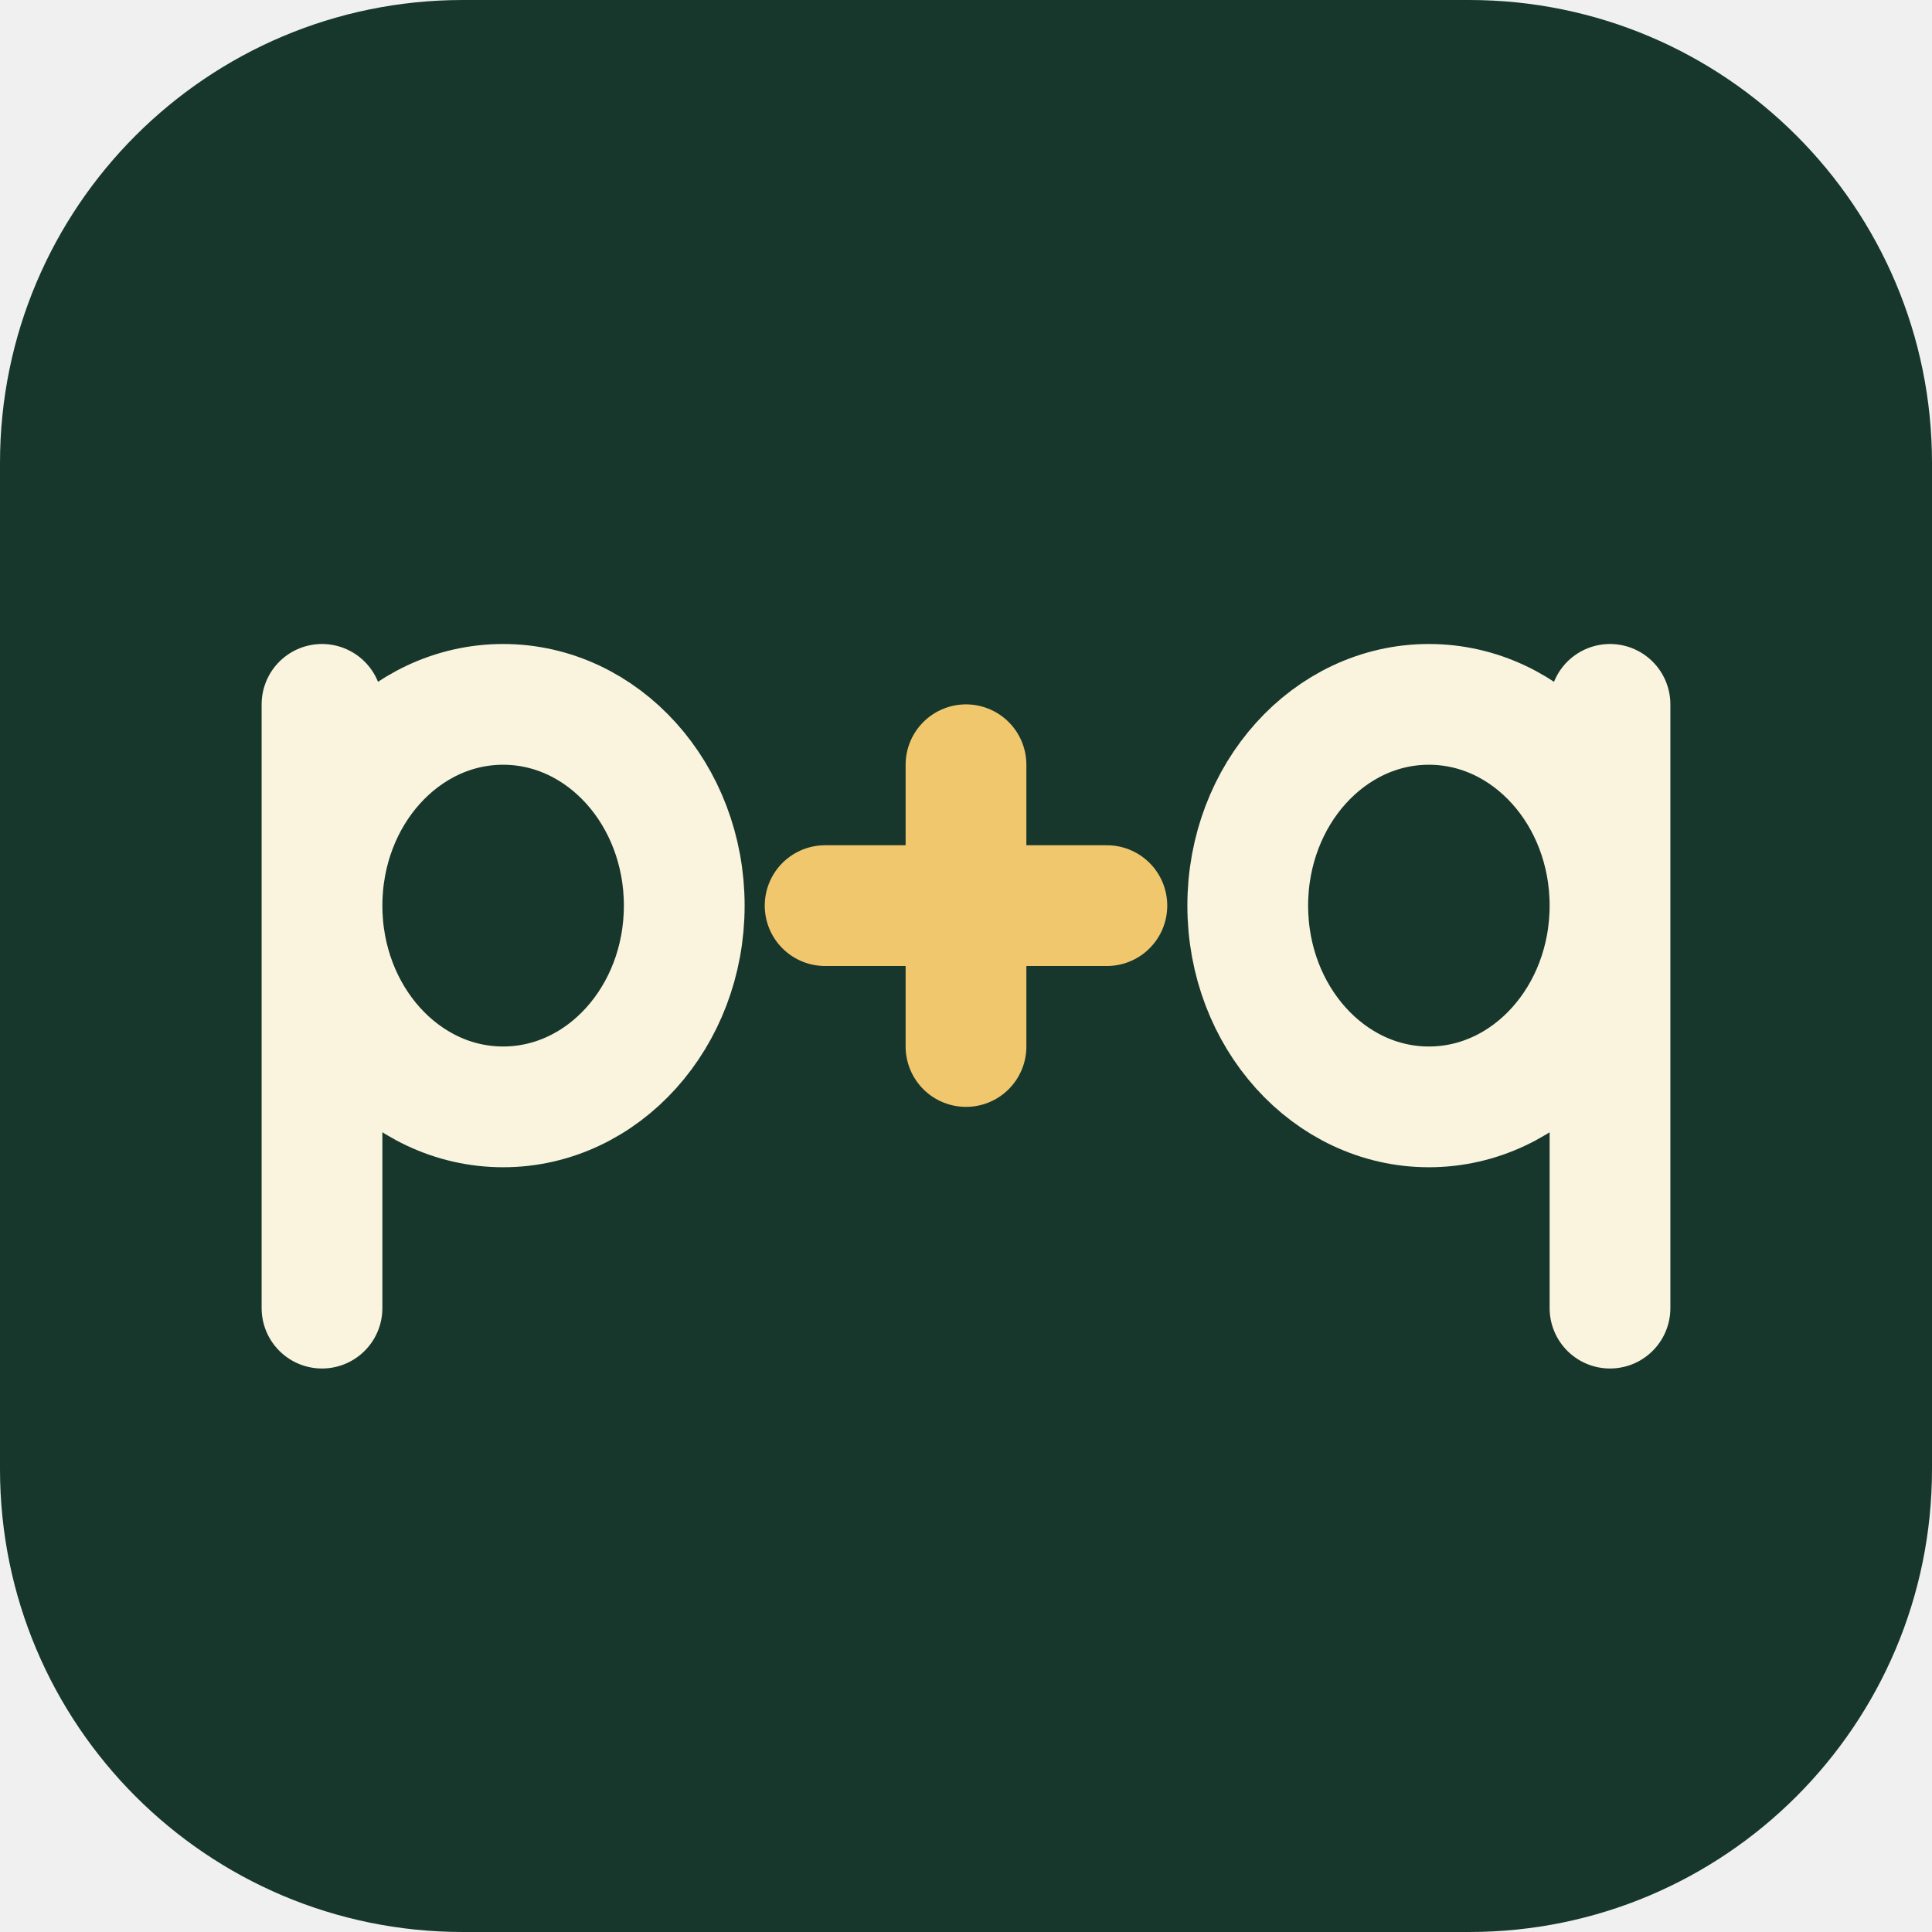
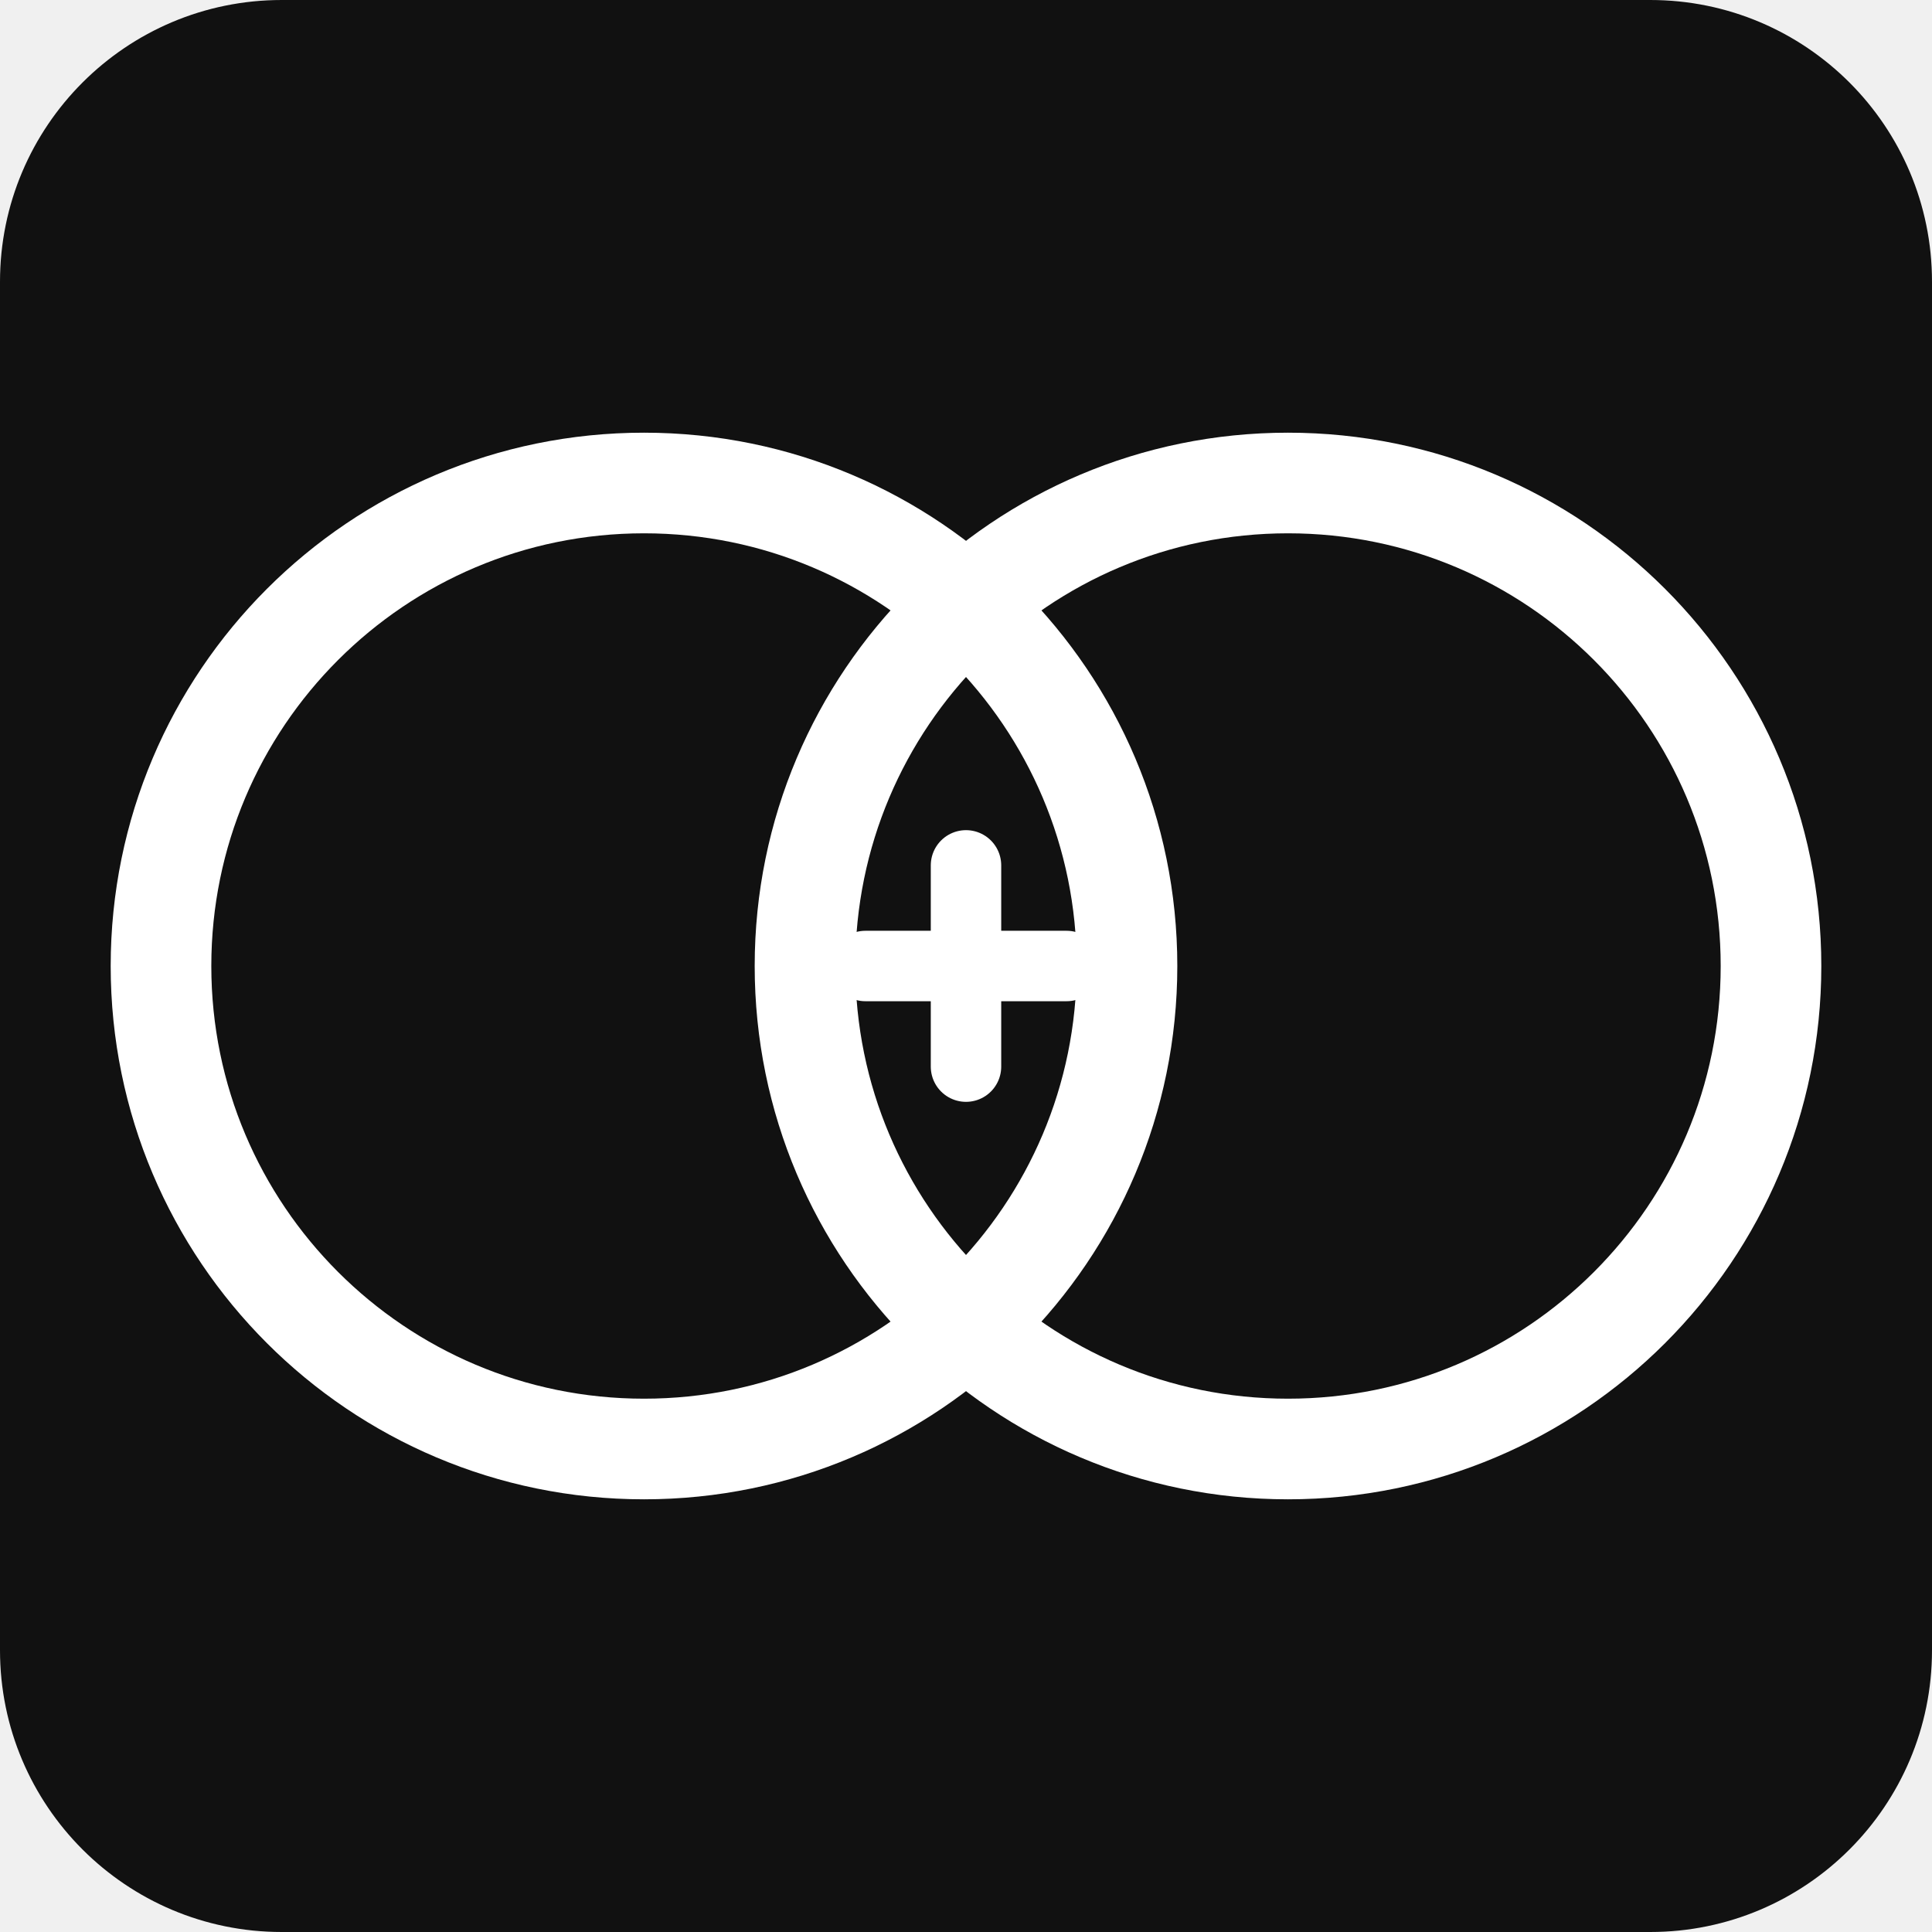
- <svg xmlns="http://www.w3.org/2000/svg" viewBox="0 0 96 96">
-   <rect width="96" height="96" rx="23" fill="#17372D" />
-   <g fill="none" stroke-linecap="round" stroke-linejoin="round" stroke-width="6">
-     <path d="M16 65V35 M16 45a9 10 0 1 1 18 0 9 10 0 1 1-18 0" stroke="#FAF4DE" />
-     <path d="M41 45h14 M48 38v14" stroke="#F1C76E" />
-     <path d="M80 65V35 M80 45a9 10 0 1 0-18 0 9 10 0 1 0 18 0" stroke="#FAF4DE" />
+ <svg xmlns="http://www.w3.org/2000/svg" viewBox="0 0 96 96" role="img" aria-label="Goldbach Conjecture">
+   <rect width="96" height="96" rx="14" fill="#111111" />
+   <g fill="none" stroke="#ffffff" stroke-width="5">
+     <circle cx="32" cy="48" r="24" />
+     <circle cx="64" cy="48" r="24" />
  </g>
+   <path d="M48 43v10m-5-5h10" fill="none" stroke="#ffffff" stroke-width="3.5" stroke-linecap="round" />
</svg>
